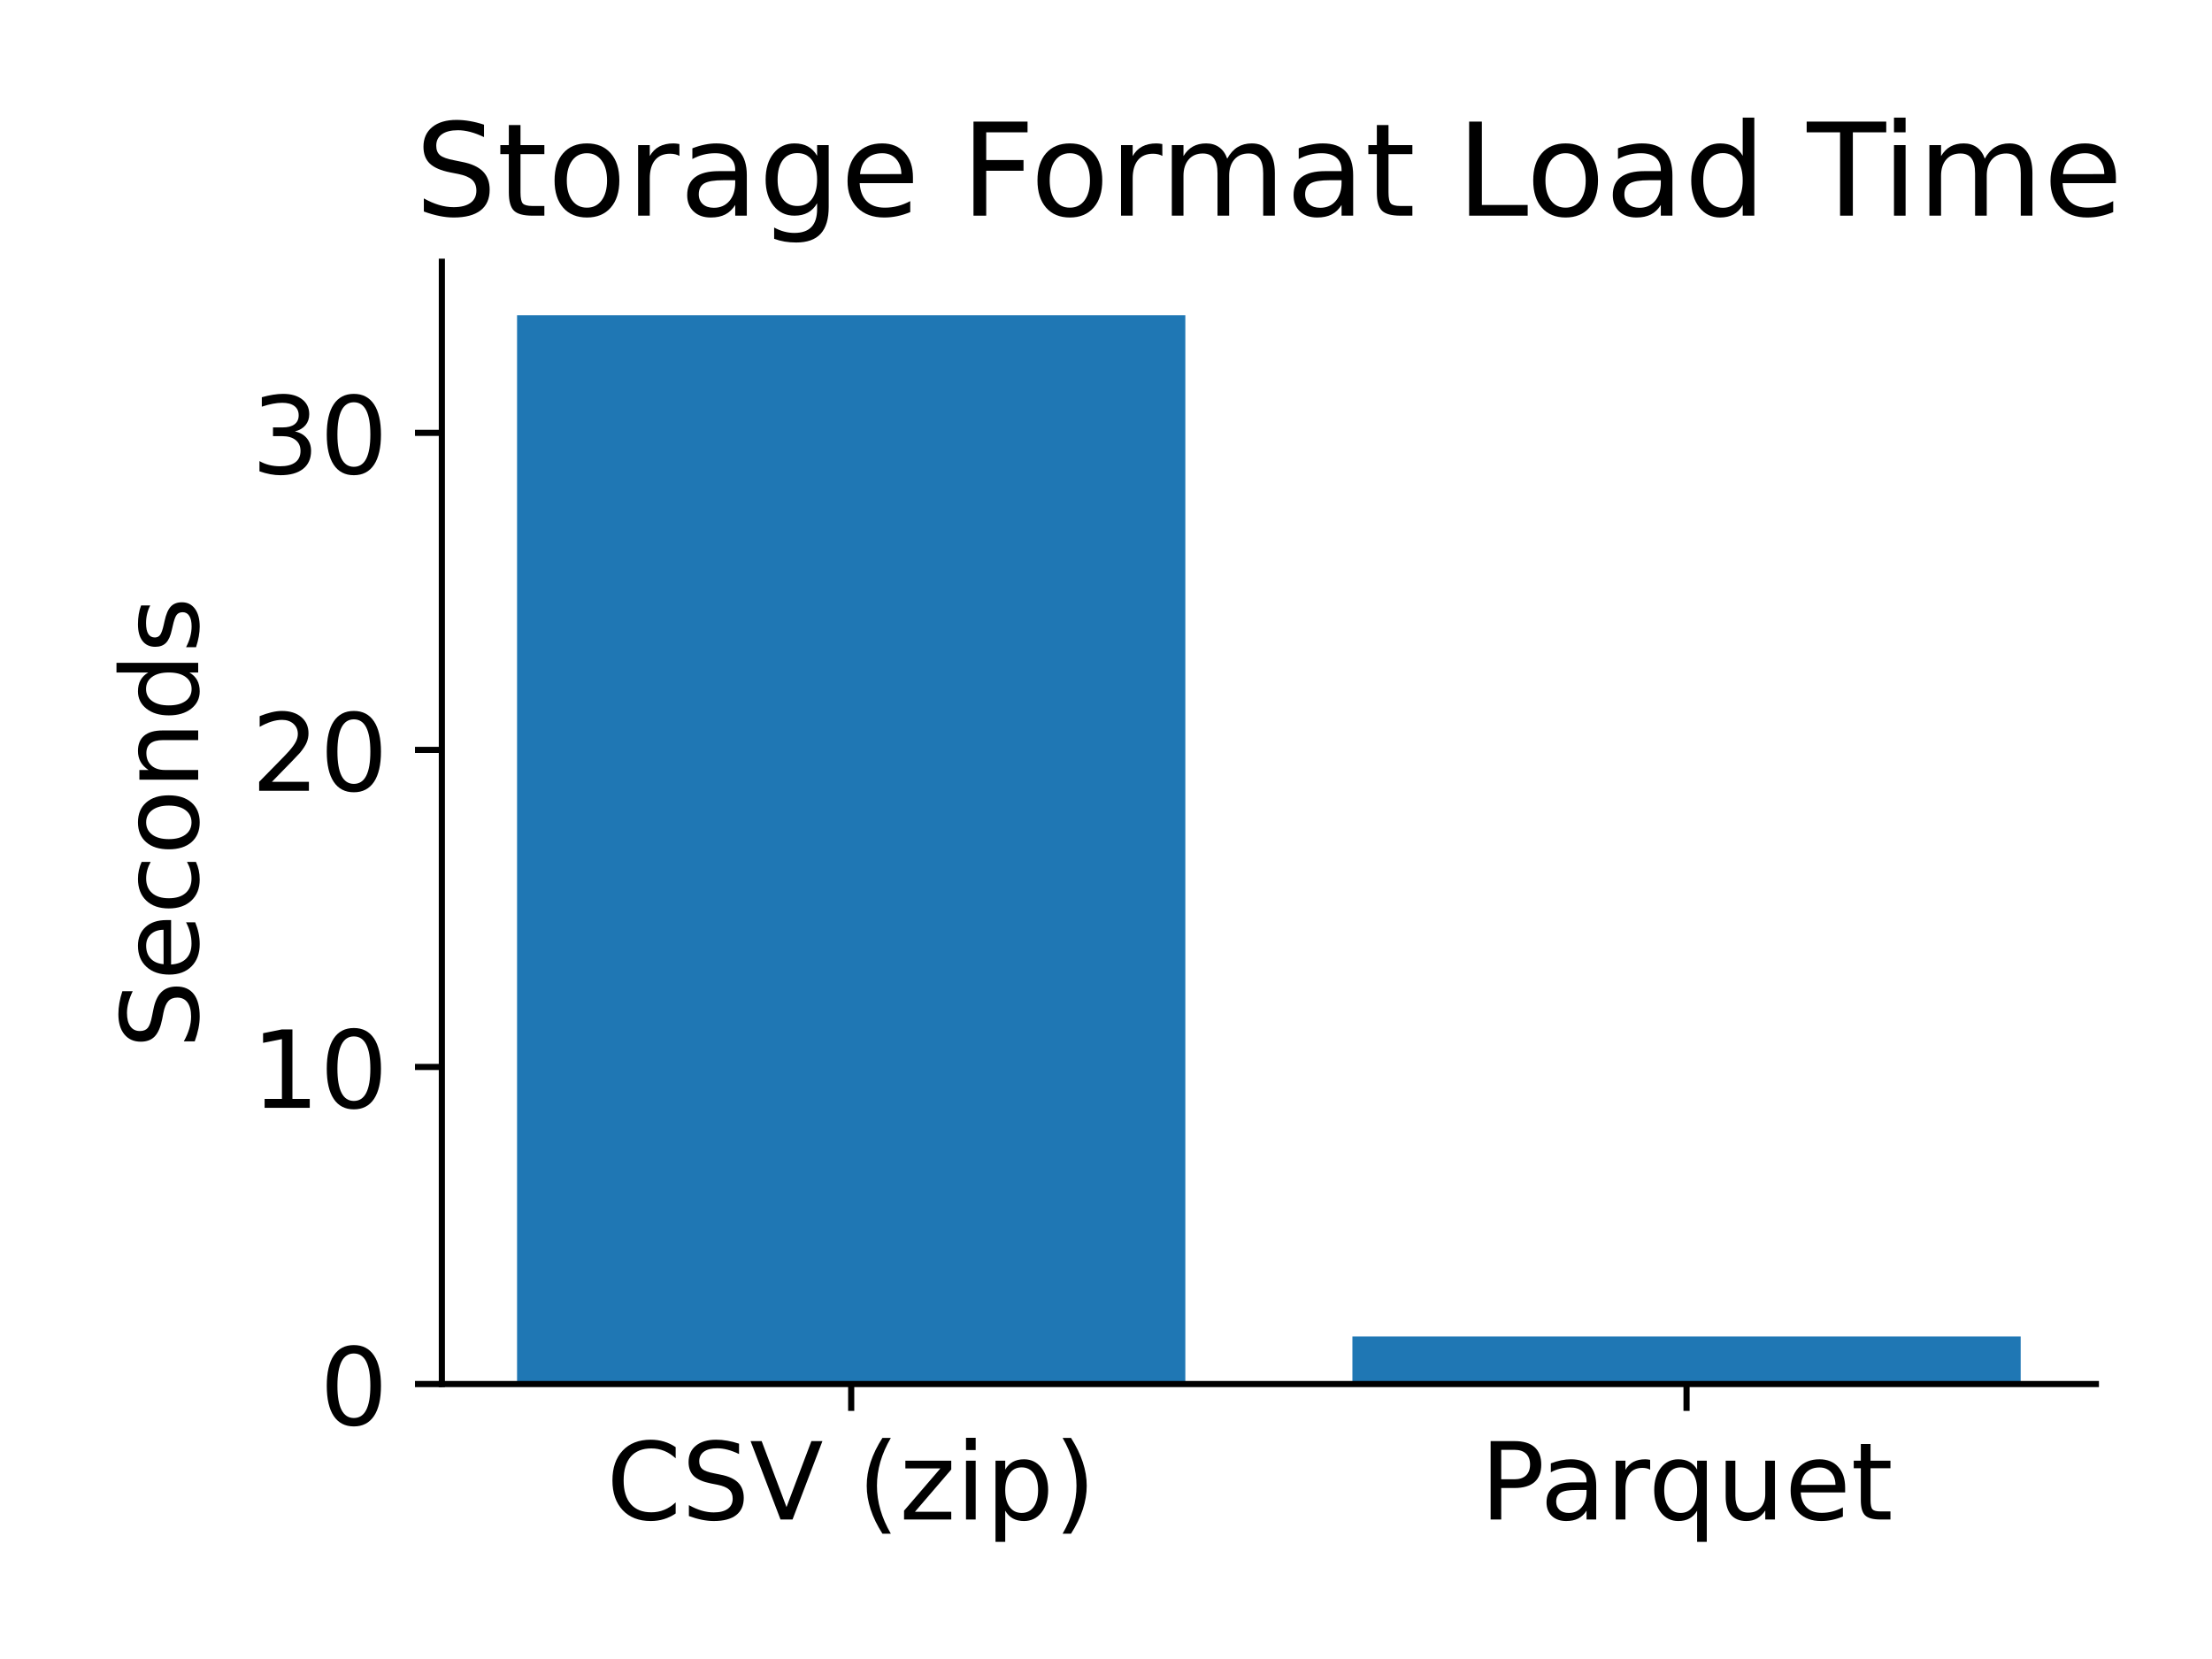
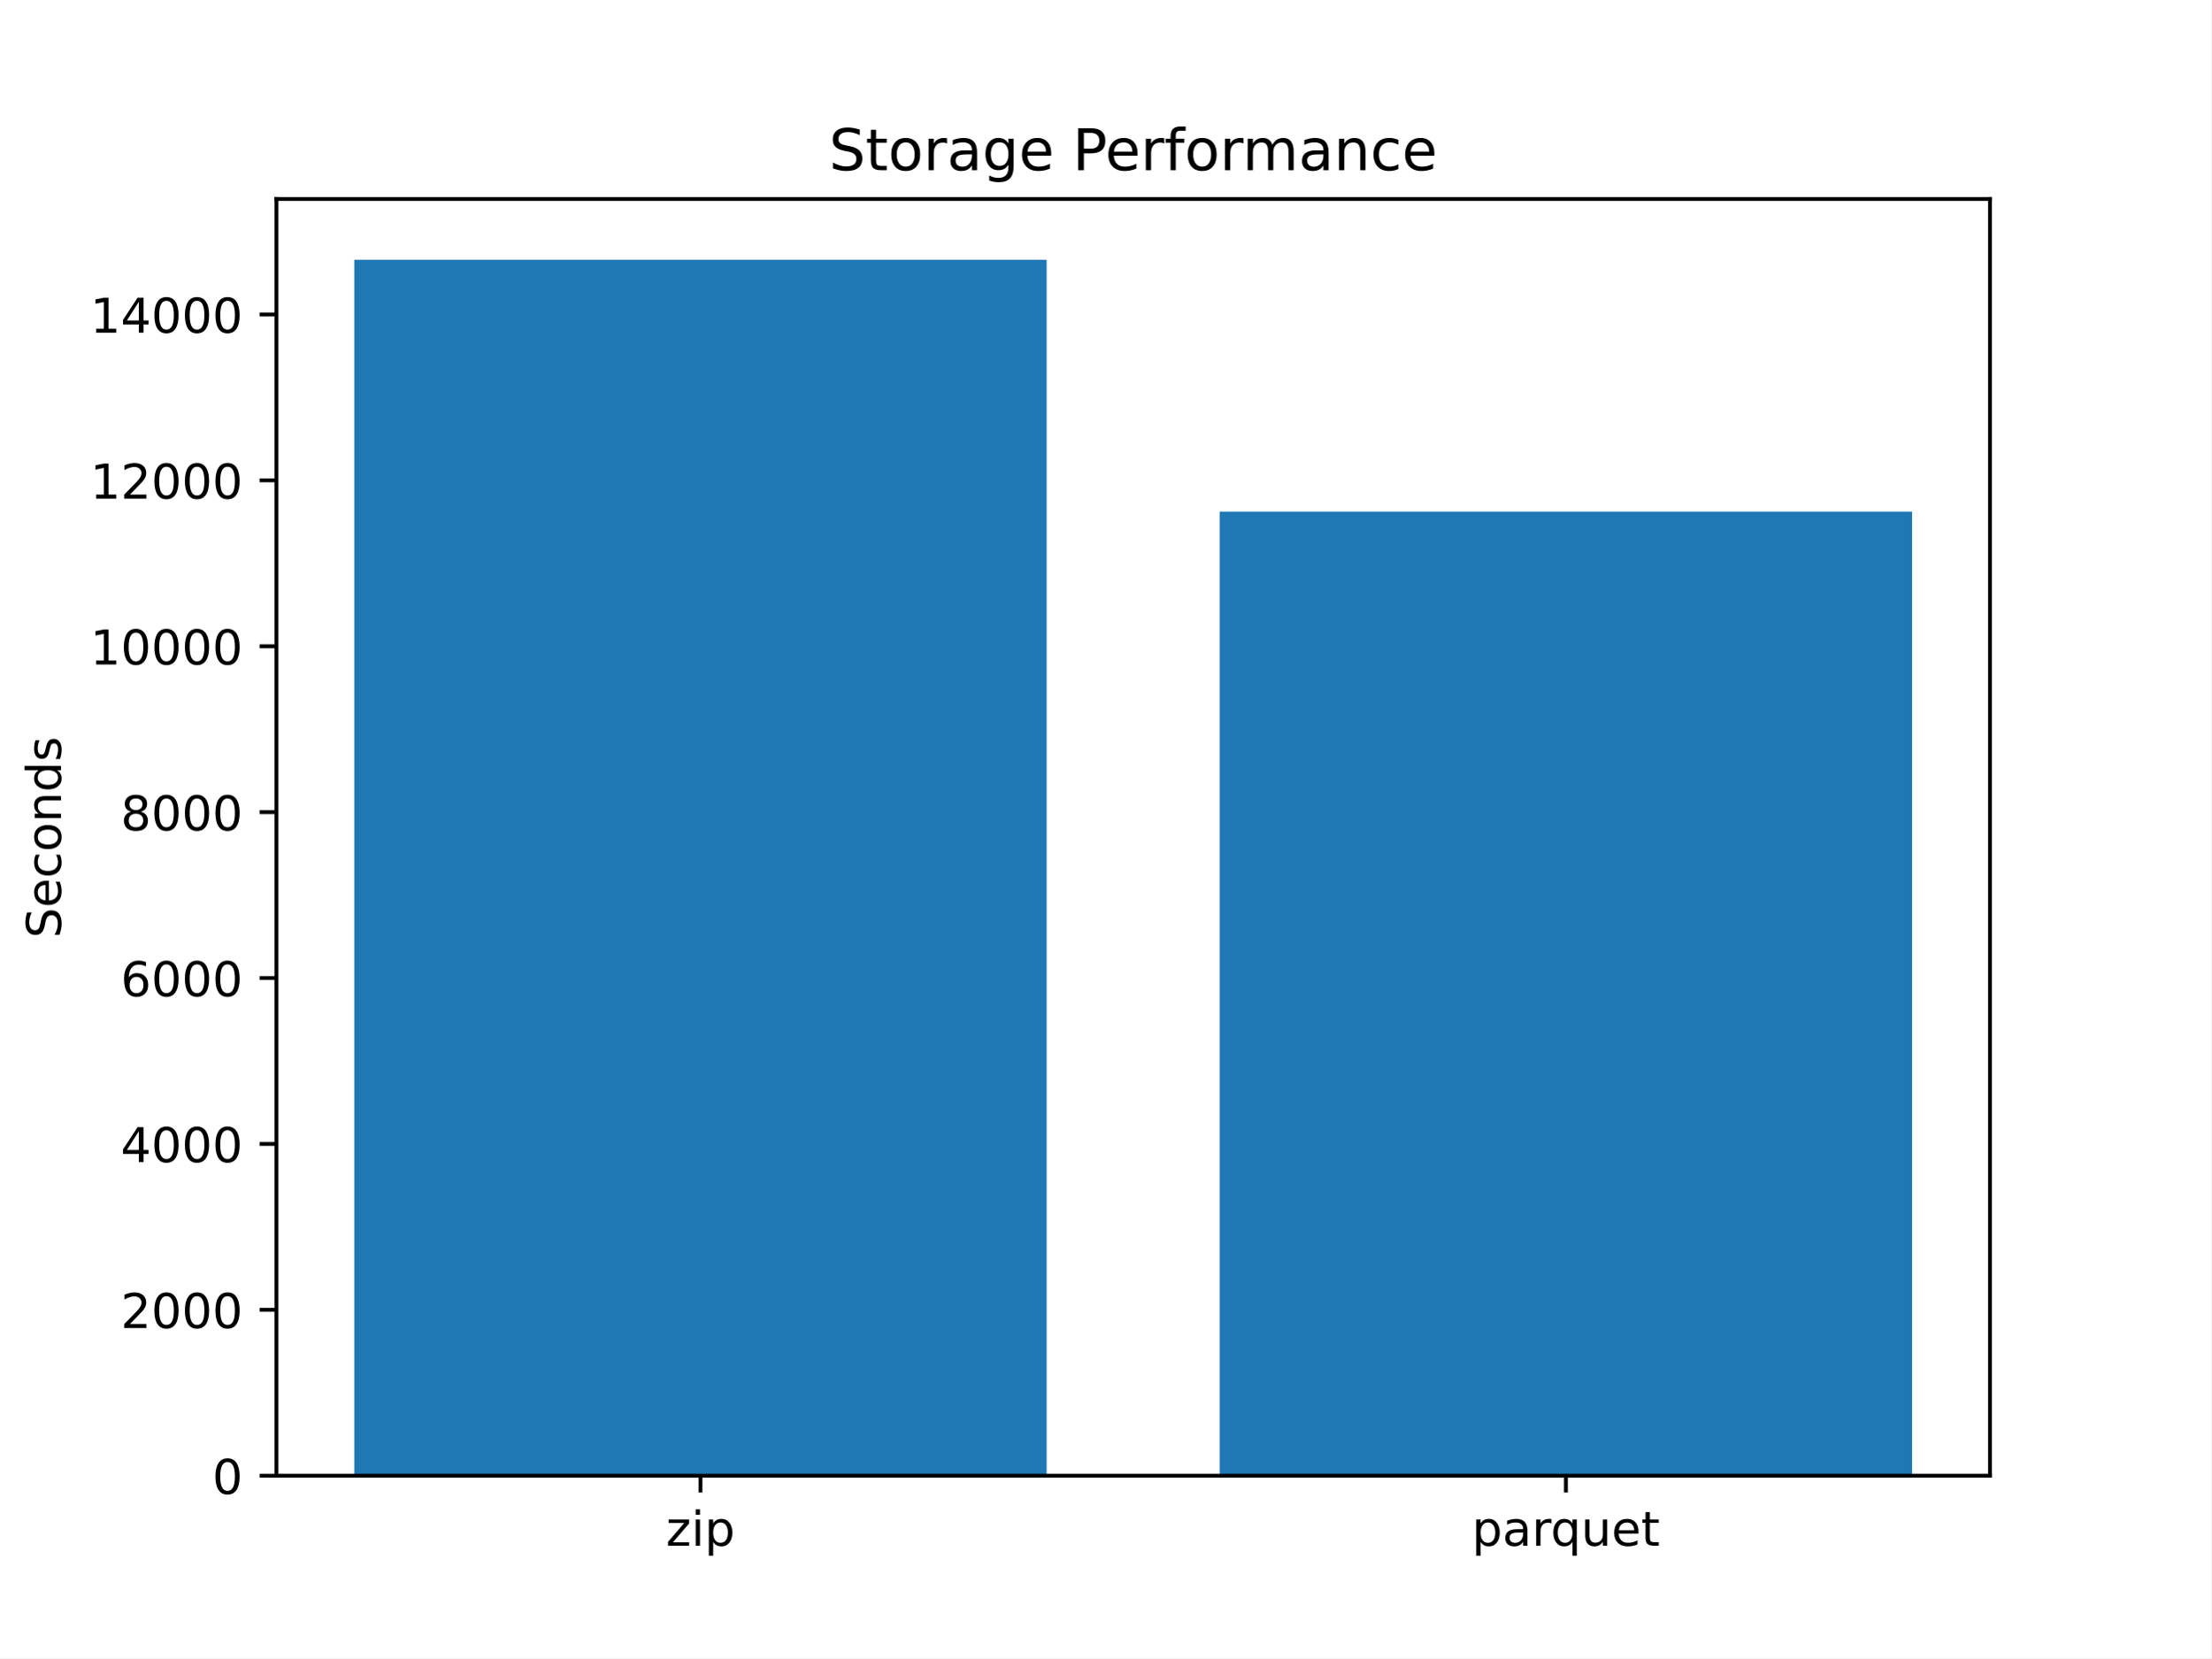
- <svg xmlns="http://www.w3.org/2000/svg" xmlns:xlink="http://www.w3.org/1999/xlink" width="288pt" height="216pt" viewBox="0 0 288 216" version="1.1">
+ <svg xmlns="http://www.w3.org/2000/svg" xmlns:xlink="http://www.w3.org/1999/xlink" width="460.8pt" height="345.6pt" viewBox="0 0 460.8 345.6" version="1.1">
  <defs>
    <style type="text/css">*{stroke-linejoin: round; stroke-linecap: butt}</style>
  </defs>
  <g id="figure_1">
    <g id="patch_1">
-       <path d="M 0 216  L 288 216  L 288 0  L 0 0  z " style="fill: #ffffff" />
+       <path d="M 0 345.6  L 460.8 345.6  L 460.8 0  L 0 0  z " style="fill: #ffffff" />
    </g>
    <g id="axes_1">
      <g id="patch_2">
-         <path d="M 57.53 180.2  L 272.88 180.2  L 272.88 34.08  L 57.53 34.08  z " style="fill: #ffffff" />
+         <path d="M 57.6 307.584  L 414.72 307.584  L 414.72 41.472  L 57.6 41.472  z " style="fill: #ffffff" />
      </g>
      <g id="patch_3">
-         <path d="M 67.319 180.2  L 154.329 180.2  L 154.329 41.038  L 67.319 41.038  z " clip-path="url(#pdb9c39228a)" style="fill: #1f77b4" />
+         <path d="M 73.833 307.584  L 218.124 307.584  L 218.124 54.144  L 73.833 54.144  z " clip-path="url(#p57a402b8fc)" style="fill: #1f77b4" />
      </g>
      <g id="patch_4">
-         <path d="M 176.081 180.2  L 263.091 180.2  L 263.091 174.008  L 176.081 174.008  z " clip-path="url(#pdb9c39228a)" style="fill: #1f77b4" />
+         <path d="M 254.196 307.584  L 398.487 307.584  L 398.487 106.638  L 254.196 106.638  z " clip-path="url(#p57a402b8fc)" style="fill: #1f77b4" />
      </g>
      <g id="matplotlib.axis_1">
        <g id="xtick_1">
          <g id="line2d_1">
            <defs>
-               <path id="mc43ccc0117" d="M 0 0  L 0 3.5  " style="stroke: #000000; stroke-width: 0.8" />
+               <path id="mf31f54dcab" d="M 0 0  L 0 3.5  " style="stroke: #000000; stroke-width: 0.8" />
            </defs>
            <g>
-               <use xlink:href="#mc43ccc0117" x="110.824" y="180.2" style="stroke: #000000; stroke-width: 0.8" />
+               <use xlink:href="#mf31f54dcab" x="145.978" y="307.584" style="stroke: #000000; stroke-width: 0.8" />
            </g>
          </g>
          <g id="text_1">
-             <g transform="translate(78.954 197.8378) scale(0.14 -0.14)">
-               <defs>
-                 <path id="DejaVuSans-43" d="M 4122 4306  L 4122 3641  Q 3803 3938 3442 4084  Q 3081 4231 2675 4231  Q 1875 4231 1450 3742  Q 1025 3253 1025 2328  Q 1025 1406 1450 917  Q 1875 428 2675 428  Q 3081 428 3442 575  Q 3803 722 4122 1019  L 4122 359  Q 3791 134 3420 21  Q 3050 -91 2638 -91  Q 1578 -91 968 557  Q 359 1206 359 2328  Q 359 3453 968 4101  Q 1578 4750 2638 4750  Q 3056 4750 3426 4639  Q 3797 4528 4122 4306  z " transform="scale(0.015625)" />
-                 <path id="DejaVuSans-53" d="M 3425 4513  L 3425 3897  Q 3066 4069 2747 4153  Q 2428 4238 2131 4238  Q 1616 4238 1336 4038  Q 1056 3838 1056 3469  Q 1056 3159 1242 3001  Q 1428 2844 1947 2747  L 2328 2669  Q 3034 2534 3370 2195  Q 3706 1856 3706 1288  Q 3706 609 3251 259  Q 2797 -91 1919 -91  Q 1588 -91 1214 -16  Q 841 59 441 206  L 441 856  Q 825 641 1194 531  Q 1563 422 1919 422  Q 2459 422 2753 634  Q 3047 847 3047 1241  Q 3047 1584 2836 1778  Q 2625 1972 2144 2069  L 1759 2144  Q 1053 2284 737 2584  Q 422 2884 422 3419  Q 422 4038 858 4394  Q 1294 4750 2059 4750  Q 2388 4750 2728 4690  Q 3069 4631 3425 4513  z " transform="scale(0.015625)" />
-                 <path id="DejaVuSans-56" d="M 1831 0  L 50 4666  L 709 4666  L 2188 738  L 3669 4666  L 4325 4666  L 2547 0  L 1831 0  z " transform="scale(0.015625)" />
-                 <path id="DejaVuSans-20" transform="scale(0.015625)" />
-                 <path id="DejaVuSans-28" d="M 1984 4856  Q 1566 4138 1362 3434  Q 1159 2731 1159 2009  Q 1159 1288 1364 580  Q 1569 -128 1984 -844  L 1484 -844  Q 1016 -109 783 600  Q 550 1309 550 2009  Q 550 2706 781 3412  Q 1013 4119 1484 4856  L 1984 4856  z " transform="scale(0.015625)" />
+             <g transform="translate(138.7907 322.1824) scale(0.1 -0.1)">
+               <defs>
                <path id="DejaVuSans-7a" d="M 353 3500  L 3084 3500  L 3084 2975  L 922 459  L 3084 459  L 3084 0  L 275 0  L 275 525  L 2438 3041  L 353 3041  L 353 3500  z " transform="scale(0.015625)" />
                <path id="DejaVuSans-69" d="M 603 3500  L 1178 3500  L 1178 0  L 603 0  L 603 3500  z M 603 4863  L 1178 4863  L 1178 4134  L 603 4134  L 603 4863  z " transform="scale(0.015625)" />
                <path id="DejaVuSans-70" d="M 1159 525  L 1159 -1331  L 581 -1331  L 581 3500  L 1159 3500  L 1159 2969  Q 1341 3281 1617 3432  Q 1894 3584 2278 3584  Q 2916 3584 3314 3078  Q 3713 2572 3713 1747  Q 3713 922 3314 415  Q 2916 -91 2278 -91  Q 1894 -91 1617 61  Q 1341 213 1159 525  z M 3116 1747  Q 3116 2381 2855 2742  Q 2594 3103 2138 3103  Q 1681 3103 1420 2742  Q 1159 2381 1159 1747  Q 1159 1113 1420 752  Q 1681 391 2138 391  Q 2594 391 2855 752  Q 3116 1113 3116 1747  z " transform="scale(0.015625)" />
-                 <path id="DejaVuSans-29" d="M 513 4856  L 1013 4856  Q 1481 4119 1714 3412  Q 1947 2706 1947 2009  Q 1947 1309 1714 600  Q 1481 -109 1013 -844  L 513 -844  Q 928 -128 1133 580  Q 1338 1288 1338 2009  Q 1338 2731 1133 3434  Q 928 4138 513 4856  z " transform="scale(0.015625)" />
-               </defs>
-               <use xlink:href="#DejaVuSans-43" />
-               <use xlink:href="#DejaVuSans-53" transform="translate(69.82422 0)" />
-               <use xlink:href="#DejaVuSans-56" transform="translate(133.3008 0)" />
-               <use xlink:href="#DejaVuSans-20" transform="translate(201.709 0)" />
-               <use xlink:href="#DejaVuSans-28" transform="translate(233.4961 0)" />
-               <use xlink:href="#DejaVuSans-7a" transform="translate(272.5098 0)" />
-               <use xlink:href="#DejaVuSans-69" transform="translate(325 0)" />
-               <use xlink:href="#DejaVuSans-70" transform="translate(352.7832 0)" />
-               <use xlink:href="#DejaVuSans-29" transform="translate(416.2598 0)" />
+               </defs>
+               <use xlink:href="#DejaVuSans-7a" />
+               <use xlink:href="#DejaVuSans-69" transform="translate(52.49023 0)" />
+               <use xlink:href="#DejaVuSans-70" transform="translate(80.27344 0)" />
            </g>
          </g>
        </g>
        <g id="xtick_2">
          <g id="line2d_2">
            <g>
-               <use xlink:href="#mc43ccc0117" x="219.586" y="180.2" style="stroke: #000000; stroke-width: 0.8" />
+               <use xlink:href="#mf31f54dcab" x="326.342" y="307.584" style="stroke: #000000; stroke-width: 0.8" />
            </g>
          </g>
          <g id="text_2">
-             <g transform="translate(192.7041 197.8378) scale(0.14 -0.14)">
-               <defs>
-                 <path id="DejaVuSans-50" d="M 1259 4147  L 1259 2394  L 2053 2394  Q 2494 2394 2734 2622  Q 2975 2850 2975 3272  Q 2975 3691 2734 3919  Q 2494 4147 2053 4147  L 1259 4147  z M 628 4666  L 2053 4666  Q 2838 4666 3239 4311  Q 3641 3956 3641 3272  Q 3641 2581 3239 2228  Q 2838 1875 2053 1875  L 1259 1875  L 1259 0  L 628 0  L 628 4666  z " transform="scale(0.015625)" />
+             <g transform="translate(306.7559 322.1824) scale(0.1 -0.1)">
+               <defs>
                <path id="DejaVuSans-61" d="M 2194 1759  Q 1497 1759 1228 1600  Q 959 1441 959 1056  Q 959 750 1161 570  Q 1363 391 1709 391  Q 2188 391 2477 730  Q 2766 1069 2766 1631  L 2766 1759  L 2194 1759  z M 3341 1997  L 3341 0  L 2766 0  L 2766 531  Q 2569 213 2275 61  Q 1981 -91 1556 -91  Q 1019 -91 701 211  Q 384 513 384 1019  Q 384 1609 779 1909  Q 1175 2209 1959 2209  L 2766 2209  L 2766 2266  Q 2766 2663 2505 2880  Q 2244 3097 1772 3097  Q 1472 3097 1187 3025  Q 903 2953 641 2809  L 641 3341  Q 956 3463 1253 3523  Q 1550 3584 1831 3584  Q 2591 3584 2966 3190  Q 3341 2797 3341 1997  z " transform="scale(0.015625)" />
                <path id="DejaVuSans-72" d="M 2631 2963  Q 2534 3019 2420 3045  Q 2306 3072 2169 3072  Q 1681 3072 1420 2755  Q 1159 2438 1159 1844  L 1159 0  L 581 0  L 581 3500  L 1159 3500  L 1159 2956  Q 1341 3275 1631 3429  Q 1922 3584 2338 3584  Q 2397 3584 2469 3576  Q 2541 3569 2628 3553  L 2631 2963  z " transform="scale(0.015625)" />
                <path id="DejaVuSans-71" d="M 947 1747  Q 947 1113 1208 752  Q 1469 391 1925 391  Q 2381 391 2643 752  Q 2906 1113 2906 1747  Q 2906 2381 2643 2742  Q 2381 3103 1925 3103  Q 1469 3103 1208 2742  Q 947 2381 947 1747  z M 2906 525  Q 2725 213 2448 61  Q 2172 -91 1784 -91  Q 1150 -91 751 415  Q 353 922 353 1747  Q 353 2572 751 3078  Q 1150 3584 1784 3584  Q 2172 3584 2448 3432  Q 2725 3281 2906 2969  L 2906 3500  L 3481 3500  L 3481 -1331  L 2906 -1331  L 2906 525  z " transform="scale(0.015625)" />
                <path id="DejaVuSans-75" d="M 544 1381  L 544 3500  L 1119 3500  L 1119 1403  Q 1119 906 1312 657  Q 1506 409 1894 409  Q 2359 409 2629 706  Q 2900 1003 2900 1516  L 2900 3500  L 3475 3500  L 3475 0  L 2900 0  L 2900 538  Q 2691 219 2414 64  Q 2138 -91 1772 -91  Q 1169 -91 856 284  Q 544 659 544 1381  z M 1991 3584  L 1991 3584  z " transform="scale(0.015625)" />
                <path id="DejaVuSans-65" d="M 3597 1894  L 3597 1613  L 953 1613  Q 991 1019 1311 708  Q 1631 397 2203 397  Q 2534 397 2845 478  Q 3156 559 3463 722  L 3463 178  Q 3153 47 2828 -22  Q 2503 -91 2169 -91  Q 1331 -91 842 396  Q 353 884 353 1716  Q 353 2575 817 3079  Q 1281 3584 2069 3584  Q 2775 3584 3186 3129  Q 3597 2675 3597 1894  z M 3022 2063  Q 3016 2534 2758 2815  Q 2500 3097 2075 3097  Q 1594 3097 1305 2825  Q 1016 2553 972 2059  L 3022 2063  z " transform="scale(0.015625)" />
                <path id="DejaVuSans-74" d="M 1172 4494  L 1172 3500  L 2356 3500  L 2356 3053  L 1172 3053  L 1172 1153  Q 1172 725 1289 603  Q 1406 481 1766 481  L 2356 481  L 2356 0  L 1766 0  Q 1100 0 847 248  Q 594 497 594 1153  L 594 3053  L 172 3053  L 172 3500  L 594 3500  L 594 4494  L 1172 4494  z " transform="scale(0.015625)" />
              </defs>
-               <use xlink:href="#DejaVuSans-50" />
-               <use xlink:href="#DejaVuSans-61" transform="translate(55.80273 0)" />
-               <use xlink:href="#DejaVuSans-72" transform="translate(117.082 0)" />
-               <use xlink:href="#DejaVuSans-71" transform="translate(156.4453 0)" />
-               <use xlink:href="#DejaVuSans-75" transform="translate(219.9219 0)" />
-               <use xlink:href="#DejaVuSans-65" transform="translate(283.3008 0)" />
-               <use xlink:href="#DejaVuSans-74" transform="translate(344.8242 0)" />
+               <use xlink:href="#DejaVuSans-70" />
+               <use xlink:href="#DejaVuSans-61" transform="translate(63.47656 0)" />
+               <use xlink:href="#DejaVuSans-72" transform="translate(124.7559 0)" />
+               <use xlink:href="#DejaVuSans-71" transform="translate(164.1191 0)" />
+               <use xlink:href="#DejaVuSans-75" transform="translate(227.5957 0)" />
+               <use xlink:href="#DejaVuSans-65" transform="translate(290.9746 0)" />
+               <use xlink:href="#DejaVuSans-74" transform="translate(352.498 0)" />
            </g>
          </g>
        </g>
      </g>
      <g id="matplotlib.axis_2">
        <g id="ytick_1">
          <g id="line2d_3">
            <defs>
-               <path id="m82097e2118" d="M 0 0  L -3.5 0  " style="stroke: #000000; stroke-width: 0.8" />
+               <path id="me2325be9ab" d="M 0 0  L -3.5 0  " style="stroke: #000000; stroke-width: 0.8" />
            </defs>
            <g>
-               <use xlink:href="#m82097e2118" x="57.53" y="180.2" style="stroke: #000000; stroke-width: 0.8" />
+               <use xlink:href="#me2325be9ab" x="57.6" y="307.584" style="stroke: #000000; stroke-width: 0.8" />
            </g>
          </g>
          <g id="text_3">
-             <g transform="translate(41.6225 185.5189) scale(0.14 -0.14)">
+             <g transform="translate(44.2375 311.3832) scale(0.1 -0.1)">
              <defs>
                <path id="DejaVuSans-30" d="M 2034 4250  Q 1547 4250 1301 3770  Q 1056 3291 1056 2328  Q 1056 1369 1301 889  Q 1547 409 2034 409  Q 2525 409 2770 889  Q 3016 1369 3016 2328  Q 3016 3291 2770 3770  Q 2525 4250 2034 4250  z M 2034 4750  Q 2819 4750 3233 4129  Q 3647 3509 3647 2328  Q 3647 1150 3233 529  Q 2819 -91 2034 -91  Q 1250 -91 836 529  Q 422 1150 422 2328  Q 422 3509 836 4129  Q 1250 4750 2034 4750  z " transform="scale(0.015625)" />
              </defs>
              <use xlink:href="#DejaVuSans-30" />
            </g>
          </g>
        </g>
        <g id="ytick_2">
          <g id="line2d_4">
            <g>
-               <use xlink:href="#m82097e2118" x="57.53" y="138.918" style="stroke: #000000; stroke-width: 0.8" />
+               <use xlink:href="#me2325be9ab" x="57.6" y="273.006" style="stroke: #000000; stroke-width: 0.8" />
            </g>
          </g>
          <g id="text_4">
-             <g transform="translate(32.715 144.2368) scale(0.14 -0.14)">
-               <defs>
-                 <path id="DejaVuSans-31" d="M 794 531  L 1825 531  L 1825 4091  L 703 3866  L 703 4441  L 1819 4666  L 2450 4666  L 2450 531  L 3481 531  L 3481 0  L 794 0  L 794 531  z " transform="scale(0.015625)" />
-               </defs>
-               <use xlink:href="#DejaVuSans-31" />
-               <use xlink:href="#DejaVuSans-30" transform="translate(63.62305 0)" />
+             <g transform="translate(25.15 276.8051) scale(0.1 -0.1)">
+               <defs>
+                 <path id="DejaVuSans-32" d="M 1228 531  L 3431 531  L 3431 0  L 469 0  L 469 531  Q 828 903 1448 1529  Q 2069 2156 2228 2338  Q 2531 2678 2651 2914  Q 2772 3150 2772 3378  Q 2772 3750 2511 3984  Q 2250 4219 1831 4219  Q 1534 4219 1204 4116  Q 875 4013 500 3803  L 500 4441  Q 881 4594 1212 4672  Q 1544 4750 1819 4750  Q 2544 4750 2975 4387  Q 3406 4025 3406 3419  Q 3406 3131 3298 2873  Q 3191 2616 2906 2266  Q 2828 2175 2409 1742  Q 1991 1309 1228 531  z " transform="scale(0.015625)" />
+               </defs>
+               <use xlink:href="#DejaVuSans-32" />
+               <use xlink:href="#DejaVuSans-30" transform="translate(63.62305 0)" />
+               <use xlink:href="#DejaVuSans-30" transform="translate(127.2461 0)" />
+               <use xlink:href="#DejaVuSans-30" transform="translate(190.8691 0)" />
            </g>
          </g>
        </g>
        <g id="ytick_3">
          <g id="line2d_5">
            <g>
-               <use xlink:href="#m82097e2118" x="57.53" y="97.636" style="stroke: #000000; stroke-width: 0.8" />
+               <use xlink:href="#me2325be9ab" x="57.6" y="238.428" style="stroke: #000000; stroke-width: 0.8" />
            </g>
          </g>
          <g id="text_5">
-             <g transform="translate(32.715 102.9547) scale(0.14 -0.14)">
-               <defs>
-                 <path id="DejaVuSans-32" d="M 1228 531  L 3431 531  L 3431 0  L 469 0  L 469 531  Q 828 903 1448 1529  Q 2069 2156 2228 2338  Q 2531 2678 2651 2914  Q 2772 3150 2772 3378  Q 2772 3750 2511 3984  Q 2250 4219 1831 4219  Q 1534 4219 1204 4116  Q 875 4013 500 3803  L 500 4441  Q 881 4594 1212 4672  Q 1544 4750 1819 4750  Q 2544 4750 2975 4387  Q 3406 4025 3406 3419  Q 3406 3131 3298 2873  Q 3191 2616 2906 2266  Q 2828 2175 2409 1742  Q 1991 1309 1228 531  z " transform="scale(0.015625)" />
-               </defs>
-               <use xlink:href="#DejaVuSans-32" />
-               <use xlink:href="#DejaVuSans-30" transform="translate(63.62305 0)" />
+             <g transform="translate(25.15 242.227) scale(0.1 -0.1)">
+               <defs>
+                 <path id="DejaVuSans-34" d="M 2419 4116  L 825 1625  L 2419 1625  L 2419 4116  z M 2253 4666  L 3047 4666  L 3047 1625  L 3713 1625  L 3713 1100  L 3047 1100  L 3047 0  L 2419 0  L 2419 1100  L 313 1100  L 313 1709  L 2253 4666  z " transform="scale(0.015625)" />
+               </defs>
+               <use xlink:href="#DejaVuSans-34" />
+               <use xlink:href="#DejaVuSans-30" transform="translate(63.62305 0)" />
+               <use xlink:href="#DejaVuSans-30" transform="translate(127.2461 0)" />
+               <use xlink:href="#DejaVuSans-30" transform="translate(190.8691 0)" />
            </g>
          </g>
        </g>
        <g id="ytick_4">
          <g id="line2d_6">
            <g>
-               <use xlink:href="#m82097e2118" x="57.53" y="56.354" style="stroke: #000000; stroke-width: 0.8" />
+               <use xlink:href="#me2325be9ab" x="57.6" y="203.85" style="stroke: #000000; stroke-width: 0.8" />
            </g>
          </g>
          <g id="text_6">
-             <g transform="translate(32.715 61.67265) scale(0.14 -0.14)">
-               <defs>
-                 <path id="DejaVuSans-33" d="M 2597 2516  Q 3050 2419 3304 2112  Q 3559 1806 3559 1356  Q 3559 666 3084 287  Q 2609 -91 1734 -91  Q 1441 -91 1130 -33  Q 819 25 488 141  L 488 750  Q 750 597 1062 519  Q 1375 441 1716 441  Q 2309 441 2620 675  Q 2931 909 2931 1356  Q 2931 1769 2642 2001  Q 2353 2234 1838 2234  L 1294 2234  L 1294 2753  L 1863 2753  Q 2328 2753 2575 2939  Q 2822 3125 2822 3475  Q 2822 3834 2567 4026  Q 2313 4219 1838 4219  Q 1578 4219 1281 4162  Q 984 4106 628 3988  L 628 4550  Q 988 4650 1302 4700  Q 1616 4750 1894 4750  Q 2613 4750 3031 4423  Q 3450 4097 3450 3541  Q 3450 3153 3228 2886  Q 3006 2619 2597 2516  z " transform="scale(0.015625)" />
-               </defs>
-               <use xlink:href="#DejaVuSans-33" />
-               <use xlink:href="#DejaVuSans-30" transform="translate(63.62305 0)" />
-             </g>
-           </g>
-         </g>
-         <g id="text_7">
-           <g transform="translate(25.80344 136.5498) rotate(-90) scale(0.14 -0.14)">
+             <g transform="translate(25.15 207.6488) scale(0.1 -0.1)">
+               <defs>
+                 <path id="DejaVuSans-36" d="M 2113 2584  Q 1688 2584 1439 2293  Q 1191 2003 1191 1497  Q 1191 994 1439 701  Q 1688 409 2113 409  Q 2538 409 2786 701  Q 3034 994 3034 1497  Q 3034 2003 2786 2293  Q 2538 2584 2113 2584  z M 3366 4563  L 3366 3988  Q 3128 4100 2886 4159  Q 2644 4219 2406 4219  Q 1781 4219 1451 3797  Q 1122 3375 1075 2522  Q 1259 2794 1537 2939  Q 1816 3084 2150 3084  Q 2853 3084 3261 2657  Q 3669 2231 3669 1497  Q 3669 778 3244 343  Q 2819 -91 2113 -91  Q 1303 -91 875 529  Q 447 1150 447 2328  Q 447 3434 972 4092  Q 1497 4750 2381 4750  Q 2619 4750 2861 4703  Q 3103 4656 3366 4563  z " transform="scale(0.015625)" />
+               </defs>
+               <use xlink:href="#DejaVuSans-36" />
+               <use xlink:href="#DejaVuSans-30" transform="translate(63.62305 0)" />
+               <use xlink:href="#DejaVuSans-30" transform="translate(127.2461 0)" />
+               <use xlink:href="#DejaVuSans-30" transform="translate(190.8691 0)" />
+             </g>
+           </g>
+         </g>
+         <g id="ytick_5">
+           <g id="line2d_7">
+             <g>
+               <use xlink:href="#me2325be9ab" x="57.6" y="169.271" style="stroke: #000000; stroke-width: 0.8" />
+             </g>
+           </g>
+           <g id="text_7">
+             <g transform="translate(25.15 173.0707) scale(0.1 -0.1)">
+               <defs>
+                 <path id="DejaVuSans-38" d="M 2034 2216  Q 1584 2216 1326 1975  Q 1069 1734 1069 1313  Q 1069 891 1326 650  Q 1584 409 2034 409  Q 2484 409 2743 651  Q 3003 894 3003 1313  Q 3003 1734 2745 1975  Q 2488 2216 2034 2216  z M 1403 2484  Q 997 2584 770 2862  Q 544 3141 544 3541  Q 544 4100 942 4425  Q 1341 4750 2034 4750  Q 2731 4750 3128 4425  Q 3525 4100 3525 3541  Q 3525 3141 3298 2862  Q 3072 2584 2669 2484  Q 3125 2378 3379 2068  Q 3634 1759 3634 1313  Q 3634 634 3220 271  Q 2806 -91 2034 -91  Q 1263 -91 848 271  Q 434 634 434 1313  Q 434 1759 690 2068  Q 947 2378 1403 2484  z M 1172 3481  Q 1172 3119 1398 2916  Q 1625 2713 2034 2713  Q 2441 2713 2670 2916  Q 2900 3119 2900 3481  Q 2900 3844 2670 4047  Q 2441 4250 2034 4250  Q 1625 4250 1398 4047  Q 1172 3844 1172 3481  z " transform="scale(0.015625)" />
+               </defs>
+               <use xlink:href="#DejaVuSans-38" />
+               <use xlink:href="#DejaVuSans-30" transform="translate(63.62305 0)" />
+               <use xlink:href="#DejaVuSans-30" transform="translate(127.2461 0)" />
+               <use xlink:href="#DejaVuSans-30" transform="translate(190.8691 0)" />
+             </g>
+           </g>
+         </g>
+         <g id="ytick_6">
+           <g id="line2d_8">
+             <g>
+               <use xlink:href="#me2325be9ab" x="57.6" y="134.693" style="stroke: #000000; stroke-width: 0.8" />
+             </g>
+           </g>
+           <g id="text_8">
+             <g transform="translate(18.7875 138.4926) scale(0.1 -0.1)">
+               <defs>
+                 <path id="DejaVuSans-31" d="M 794 531  L 1825 531  L 1825 4091  L 703 3866  L 703 4441  L 1819 4666  L 2450 4666  L 2450 531  L 3481 531  L 3481 0  L 794 0  L 794 531  z " transform="scale(0.015625)" />
+               </defs>
+               <use xlink:href="#DejaVuSans-31" />
+               <use xlink:href="#DejaVuSans-30" transform="translate(63.62305 0)" />
+               <use xlink:href="#DejaVuSans-30" transform="translate(127.2461 0)" />
+               <use xlink:href="#DejaVuSans-30" transform="translate(190.8691 0)" />
+               <use xlink:href="#DejaVuSans-30" transform="translate(254.4922 0)" />
+             </g>
+           </g>
+         </g>
+         <g id="ytick_7">
+           <g id="line2d_9">
+             <g>
+               <use xlink:href="#me2325be9ab" x="57.6" y="100.115" style="stroke: #000000; stroke-width: 0.8" />
+             </g>
+           </g>
+           <g id="text_9">
+             <g transform="translate(18.7875 103.9144) scale(0.1 -0.1)">
+               <use xlink:href="#DejaVuSans-31" />
+               <use xlink:href="#DejaVuSans-32" transform="translate(63.62305 0)" />
+               <use xlink:href="#DejaVuSans-30" transform="translate(127.2461 0)" />
+               <use xlink:href="#DejaVuSans-30" transform="translate(190.8691 0)" />
+               <use xlink:href="#DejaVuSans-30" transform="translate(254.4922 0)" />
+             </g>
+           </g>
+         </g>
+         <g id="ytick_8">
+           <g id="line2d_10">
+             <g>
+               <use xlink:href="#me2325be9ab" x="57.6" y="65.537" style="stroke: #000000; stroke-width: 0.8" />
+             </g>
+           </g>
+           <g id="text_10">
+             <g transform="translate(18.7875 69.33629) scale(0.1 -0.1)">
+               <use xlink:href="#DejaVuSans-31" />
+               <use xlink:href="#DejaVuSans-34" transform="translate(63.62305 0)" />
+               <use xlink:href="#DejaVuSans-30" transform="translate(127.2461 0)" />
+               <use xlink:href="#DejaVuSans-30" transform="translate(190.8691 0)" />
+               <use xlink:href="#DejaVuSans-30" transform="translate(254.4922 0)" />
+             </g>
+           </g>
+         </g>
+         <g id="text_11">
+           <g transform="translate(12.70781 195.535) rotate(-90) scale(0.1 -0.1)">
            <defs>
+               <path id="DejaVuSans-53" d="M 3425 4513  L 3425 3897  Q 3066 4069 2747 4153  Q 2428 4238 2131 4238  Q 1616 4238 1336 4038  Q 1056 3838 1056 3469  Q 1056 3159 1242 3001  Q 1428 2844 1947 2747  L 2328 2669  Q 3034 2534 3370 2195  Q 3706 1856 3706 1288  Q 3706 609 3251 259  Q 2797 -91 1919 -91  Q 1588 -91 1214 -16  Q 841 59 441 206  L 441 856  Q 825 641 1194 531  Q 1563 422 1919 422  Q 2459 422 2753 634  Q 3047 847 3047 1241  Q 3047 1584 2836 1778  Q 2625 1972 2144 2069  L 1759 2144  Q 1053 2284 737 2584  Q 422 2884 422 3419  Q 422 4038 858 4394  Q 1294 4750 2059 4750  Q 2388 4750 2728 4690  Q 3069 4631 3425 4513  z " transform="scale(0.015625)" />
              <path id="DejaVuSans-63" d="M 3122 3366  L 3122 2828  Q 2878 2963 2633 3030  Q 2388 3097 2138 3097  Q 1578 3097 1268 2742  Q 959 2388 959 1747  Q 959 1106 1268 751  Q 1578 397 2138 397  Q 2388 397 2633 464  Q 2878 531 3122 666  L 3122 134  Q 2881 22 2623 -34  Q 2366 -91 2075 -91  Q 1284 -91 818 406  Q 353 903 353 1747  Q 353 2603 823 3093  Q 1294 3584 2113 3584  Q 2378 3584 2631 3529  Q 2884 3475 3122 3366  z " transform="scale(0.015625)" />
              <path id="DejaVuSans-6f" d="M 1959 3097  Q 1497 3097 1228 2736  Q 959 2375 959 1747  Q 959 1119 1226 758  Q 1494 397 1959 397  Q 2419 397 2687 759  Q 2956 1122 2956 1747  Q 2956 2369 2687 2733  Q 2419 3097 1959 3097  z M 1959 3584  Q 2709 3584 3137 3096  Q 3566 2609 3566 1747  Q 3566 888 3137 398  Q 2709 -91 1959 -91  Q 1206 -91 779 398  Q 353 888 353 1747  Q 353 2609 779 3096  Q 1206 3584 1959 3584  z " transform="scale(0.015625)" />
              <path id="DejaVuSans-6e" d="M 3513 2113  L 3513 0  L 2938 0  L 2938 2094  Q 2938 2591 2744 2837  Q 2550 3084 2163 3084  Q 1697 3084 1428 2787  Q 1159 2491 1159 1978  L 1159 0  L 581 0  L 581 3500  L 1159 3500  L 1159 2956  Q 1366 3272 1645 3428  Q 1925 3584 2291 3584  Q 2894 3584 3203 3211  Q 3513 2838 3513 2113  z " transform="scale(0.015625)" />
              <path id="DejaVuSans-64" d="M 2906 2969  L 2906 4863  L 3481 4863  L 3481 0  L 2906 0  L 2906 525  Q 2725 213 2448 61  Q 2172 -91 1784 -91  Q 1150 -91 751 415  Q 353 922 353 1747  Q 353 2572 751 3078  Q 1150 3584 1784 3584  Q 2172 3584 2448 3432  Q 2725 3281 2906 2969  z M 947 1747  Q 947 1113 1208 752  Q 1469 391 1925 391  Q 2381 391 2643 752  Q 2906 1113 2906 1747  Q 2906 2381 2643 2742  Q 2381 3103 1925 3103  Q 1469 3103 1208 2742  Q 947 2381 947 1747  z " transform="scale(0.015625)" />
              <path id="DejaVuSans-73" d="M 2834 3397  L 2834 2853  Q 2591 2978 2328 3040  Q 2066 3103 1784 3103  Q 1356 3103 1142 2972  Q 928 2841 928 2578  Q 928 2378 1081 2264  Q 1234 2150 1697 2047  L 1894 2003  Q 2506 1872 2764 1633  Q 3022 1394 3022 966  Q 3022 478 2636 193  Q 2250 -91 1575 -91  Q 1294 -91 989 -36  Q 684 19 347 128  L 347 722  Q 666 556 975 473  Q 1284 391 1588 391  Q 1994 391 2212 530  Q 2431 669 2431 922  Q 2431 1156 2273 1281  Q 2116 1406 1581 1522  L 1381 1569  Q 847 1681 609 1914  Q 372 2147 372 2553  Q 372 3047 722 3315  Q 1072 3584 1716 3584  Q 2034 3584 2315 3537  Q 2597 3491 2834 3397  z " transform="scale(0.015625)" />
            </defs>
            <use xlink:href="#DejaVuSans-53" />
            <use xlink:href="#DejaVuSans-65" transform="translate(63.47656 0)" />
            <use xlink:href="#DejaVuSans-63" transform="translate(125 0)" />
            <use xlink:href="#DejaVuSans-6f" transform="translate(179.9805 0)" />
            <use xlink:href="#DejaVuSans-6e" transform="translate(241.1621 0)" />
            <use xlink:href="#DejaVuSans-64" transform="translate(304.541 0)" />
            <use xlink:href="#DejaVuSans-73" transform="translate(368.0176 0)" />
          </g>
        </g>
      </g>
      <g id="patch_5">
-         <path d="M 57.53 180.2  L 57.53 34.08  " style="fill: none; stroke: #000000; stroke-width: 0.8; stroke-linejoin: miter; stroke-linecap: square" />
+         <path d="M 57.6 307.584  L 57.6 41.472  " style="fill: none; stroke: #000000; stroke-width: 0.8; stroke-linejoin: miter; stroke-linecap: square" />
      </g>
      <g id="patch_6">
-         <path d="M 57.53 180.2  L 272.88 180.2  " style="fill: none; stroke: #000000; stroke-width: 0.8; stroke-linejoin: miter; stroke-linecap: square" />
-       </g>
-       <g id="text_8">
-         <g transform="translate(54.02706 28.08) scale(0.168 -0.168)">
+         <path d="M 414.72 307.584  L 414.72 41.472  " style="fill: none; stroke: #000000; stroke-width: 0.8; stroke-linejoin: miter; stroke-linecap: square" />
+       </g>
+       <g id="patch_7">
+         <path d="M 57.6 307.584  L 414.72 307.584  " style="fill: none; stroke: #000000; stroke-width: 0.8; stroke-linejoin: miter; stroke-linecap: square" />
+       </g>
+       <g id="patch_8">
+         <path d="M 57.6 41.472  L 414.72 41.472  " style="fill: none; stroke: #000000; stroke-width: 0.8; stroke-linejoin: miter; stroke-linecap: square" />
+       </g>
+       <g id="text_12">
+         <g transform="translate(172.7578 35.472) scale(0.12 -0.12)">
          <defs>
            <path id="DejaVuSans-67" d="M 2906 1791  Q 2906 2416 2648 2759  Q 2391 3103 1925 3103  Q 1463 3103 1205 2759  Q 947 2416 947 1791  Q 947 1169 1205 825  Q 1463 481 1925 481  Q 2391 481 2648 825  Q 2906 1169 2906 1791  z M 3481 434  Q 3481 -459 3084 -895  Q 2688 -1331 1869 -1331  Q 1566 -1331 1297 -1286  Q 1028 -1241 775 -1147  L 775 -588  Q 1028 -725 1275 -790  Q 1522 -856 1778 -856  Q 2344 -856 2625 -561  Q 2906 -266 2906 331  L 2906 616  Q 2728 306 2450 153  Q 2172 0 1784 0  Q 1141 0 747 490  Q 353 981 353 1791  Q 353 2603 747 3093  Q 1141 3584 1784 3584  Q 2172 3584 2450 3431  Q 2728 3278 2906 2969  L 2906 3500  L 3481 3500  L 3481 434  z " transform="scale(0.015625)" />
-             <path id="DejaVuSans-46" d="M 628 4666  L 3309 4666  L 3309 4134  L 1259 4134  L 1259 2759  L 3109 2759  L 3109 2228  L 1259 2228  L 1259 0  L 628 0  L 628 4666  z " transform="scale(0.015625)" />
+             <path id="DejaVuSans-20" transform="scale(0.015625)" />
+             <path id="DejaVuSans-50" d="M 1259 4147  L 1259 2394  L 2053 2394  Q 2494 2394 2734 2622  Q 2975 2850 2975 3272  Q 2975 3691 2734 3919  Q 2494 4147 2053 4147  L 1259 4147  z M 628 4666  L 2053 4666  Q 2838 4666 3239 4311  Q 3641 3956 3641 3272  Q 3641 2581 3239 2228  Q 2838 1875 2053 1875  L 1259 1875  L 1259 0  L 628 0  L 628 4666  z " transform="scale(0.015625)" />
+             <path id="DejaVuSans-66" d="M 2375 4863  L 2375 4384  L 1825 4384  Q 1516 4384 1395 4259  Q 1275 4134 1275 3809  L 1275 3500  L 2222 3500  L 2222 3053  L 1275 3053  L 1275 0  L 697 0  L 697 3053  L 147 3053  L 147 3500  L 697 3500  L 697 3744  Q 697 4328 969 4595  Q 1241 4863 1831 4863  L 2375 4863  z " transform="scale(0.015625)" />
            <path id="DejaVuSans-6d" d="M 3328 2828  Q 3544 3216 3844 3400  Q 4144 3584 4550 3584  Q 5097 3584 5394 3201  Q 5691 2819 5691 2113  L 5691 0  L 5113 0  L 5113 2094  Q 5113 2597 4934 2840  Q 4756 3084 4391 3084  Q 3944 3084 3684 2787  Q 3425 2491 3425 1978  L 3425 0  L 2847 0  L 2847 2094  Q 2847 2600 2669 2842  Q 2491 3084 2119 3084  Q 1678 3084 1418 2786  Q 1159 2488 1159 1978  L 1159 0  L 581 0  L 581 3500  L 1159 3500  L 1159 2956  Q 1356 3278 1631 3431  Q 1906 3584 2284 3584  Q 2666 3584 2933 3390  Q 3200 3197 3328 2828  z " transform="scale(0.015625)" />
-             <path id="DejaVuSans-4c" d="M 628 4666  L 1259 4666  L 1259 531  L 3531 531  L 3531 0  L 628 0  L 628 4666  z " transform="scale(0.015625)" />
-             <path id="DejaVuSans-54" d="M -19 4666  L 3928 4666  L 3928 4134  L 2272 4134  L 2272 0  L 1638 0  L 1638 4134  L -19 4134  L -19 4666  z " transform="scale(0.015625)" />
          </defs>
          <use xlink:href="#DejaVuSans-53" />
          <use xlink:href="#DejaVuSans-74" transform="translate(63.47656 0)" />
          <use xlink:href="#DejaVuSans-6f" transform="translate(102.6855 0)" />
          <use xlink:href="#DejaVuSans-72" transform="translate(163.8672 0)" />
          <use xlink:href="#DejaVuSans-61" transform="translate(204.9805 0)" />
          <use xlink:href="#DejaVuSans-67" transform="translate(266.2598 0)" />
          <use xlink:href="#DejaVuSans-65" transform="translate(329.7363 0)" />
          <use xlink:href="#DejaVuSans-20" transform="translate(391.2598 0)" />
-           <use xlink:href="#DejaVuSans-46" transform="translate(423.0469 0)" />
-           <use xlink:href="#DejaVuSans-6f" transform="translate(476.9414 0)" />
-           <use xlink:href="#DejaVuSans-72" transform="translate(538.123 0)" />
-           <use xlink:href="#DejaVuSans-6d" transform="translate(577.4863 0)" />
-           <use xlink:href="#DejaVuSans-61" transform="translate(674.8984 0)" />
-           <use xlink:href="#DejaVuSans-74" transform="translate(736.1777 0)" />
-           <use xlink:href="#DejaVuSans-20" transform="translate(775.3867 0)" />
-           <use xlink:href="#DejaVuSans-4c" transform="translate(807.1738 0)" />
-           <use xlink:href="#DejaVuSans-6f" transform="translate(861.1367 0)" />
-           <use xlink:href="#DejaVuSans-61" transform="translate(922.3184 0)" />
-           <use xlink:href="#DejaVuSans-64" transform="translate(983.5977 0)" />
-           <use xlink:href="#DejaVuSans-20" transform="translate(1047.074 0)" />
-           <use xlink:href="#DejaVuSans-54" transform="translate(1078.861 0)" />
-           <use xlink:href="#DejaVuSans-69" transform="translate(1136.82 0)" />
-           <use xlink:href="#DejaVuSans-6d" transform="translate(1164.604 0)" />
-           <use xlink:href="#DejaVuSans-65" transform="translate(1262.016 0)" />
+           <use xlink:href="#DejaVuSans-50" transform="translate(423.0469 0)" />
+           <use xlink:href="#DejaVuSans-65" transform="translate(479.7246 0)" />
+           <use xlink:href="#DejaVuSans-72" transform="translate(541.248 0)" />
+           <use xlink:href="#DejaVuSans-66" transform="translate(582.3613 0)" />
+           <use xlink:href="#DejaVuSans-6f" transform="translate(617.5664 0)" />
+           <use xlink:href="#DejaVuSans-72" transform="translate(678.748 0)" />
+           <use xlink:href="#DejaVuSans-6d" transform="translate(718.1113 0)" />
+           <use xlink:href="#DejaVuSans-61" transform="translate(815.5234 0)" />
+           <use xlink:href="#DejaVuSans-6e" transform="translate(876.8027 0)" />
+           <use xlink:href="#DejaVuSans-63" transform="translate(940.1816 0)" />
+           <use xlink:href="#DejaVuSans-65" transform="translate(995.1621 0)" />
        </g>
      </g>
    </g>
  </g>
  <defs>
-     <clipPath id="pdb9c39228a">
-       <rect x="57.53" y="34.08" width="215.35" height="146.12" />
+     <clipPath id="p57a402b8fc">
+       <rect x="57.6" y="41.472" width="357.12" height="266.112" />
    </clipPath>
  </defs>
</svg>
